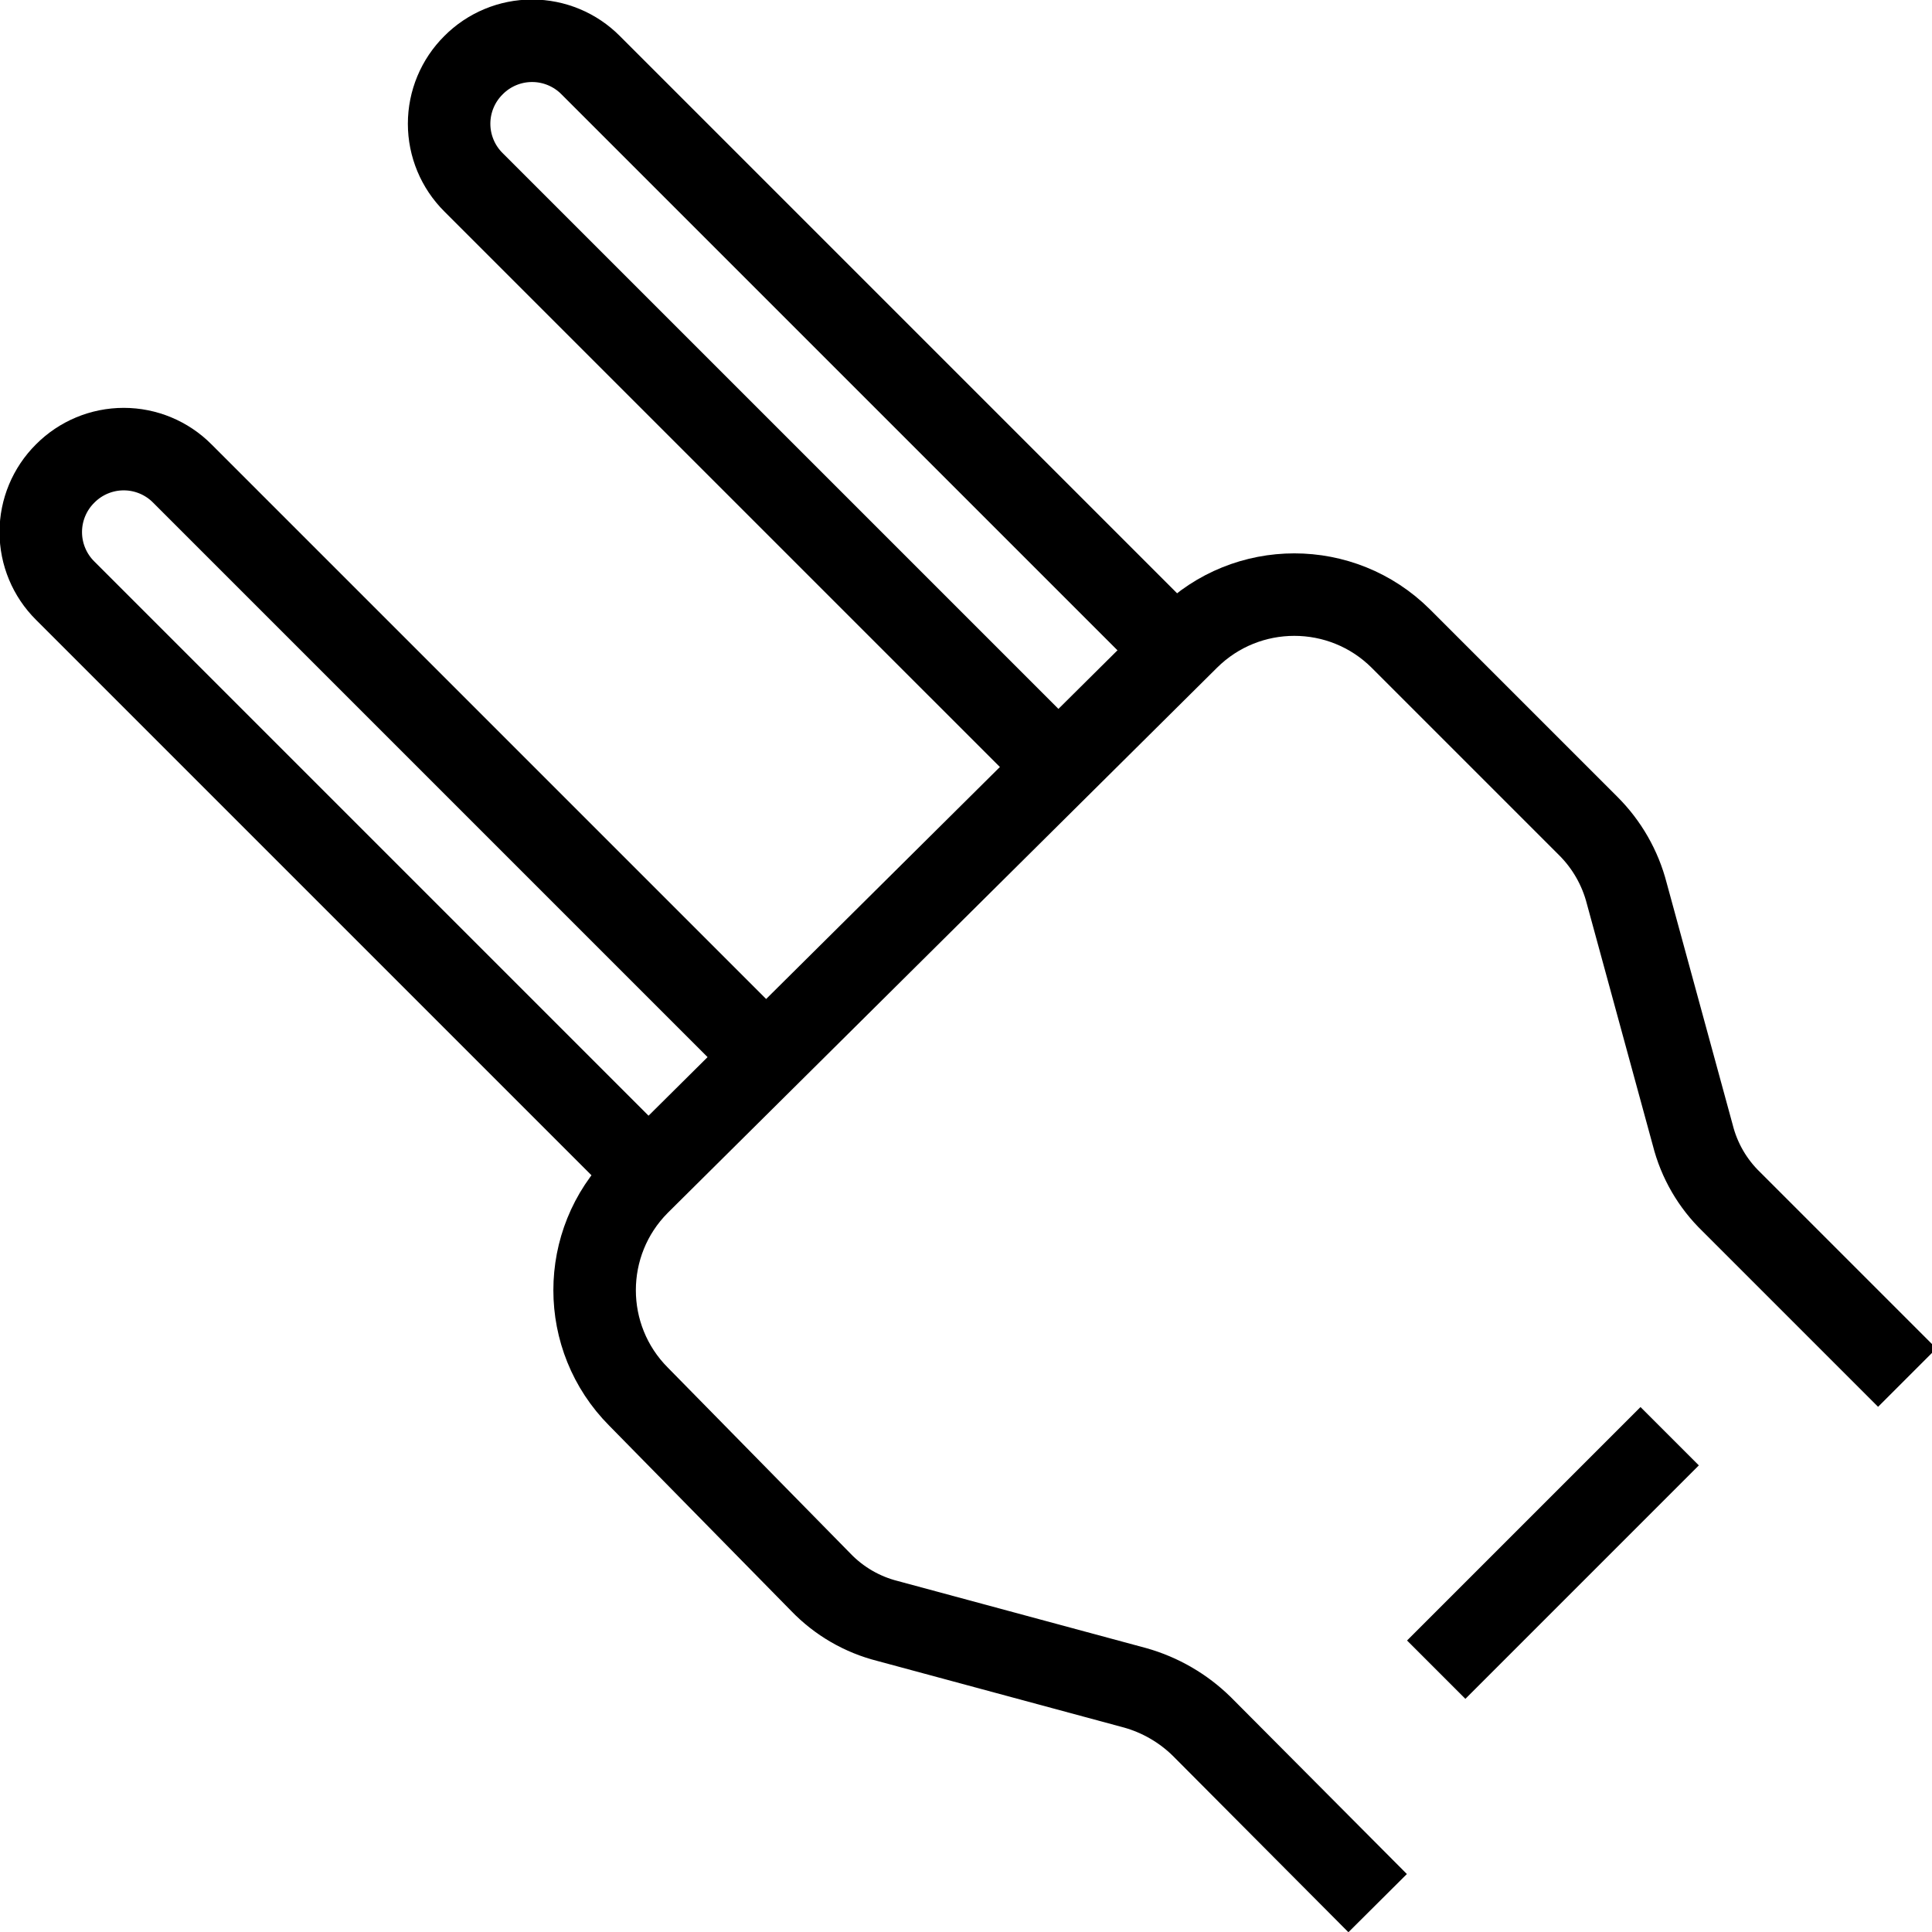
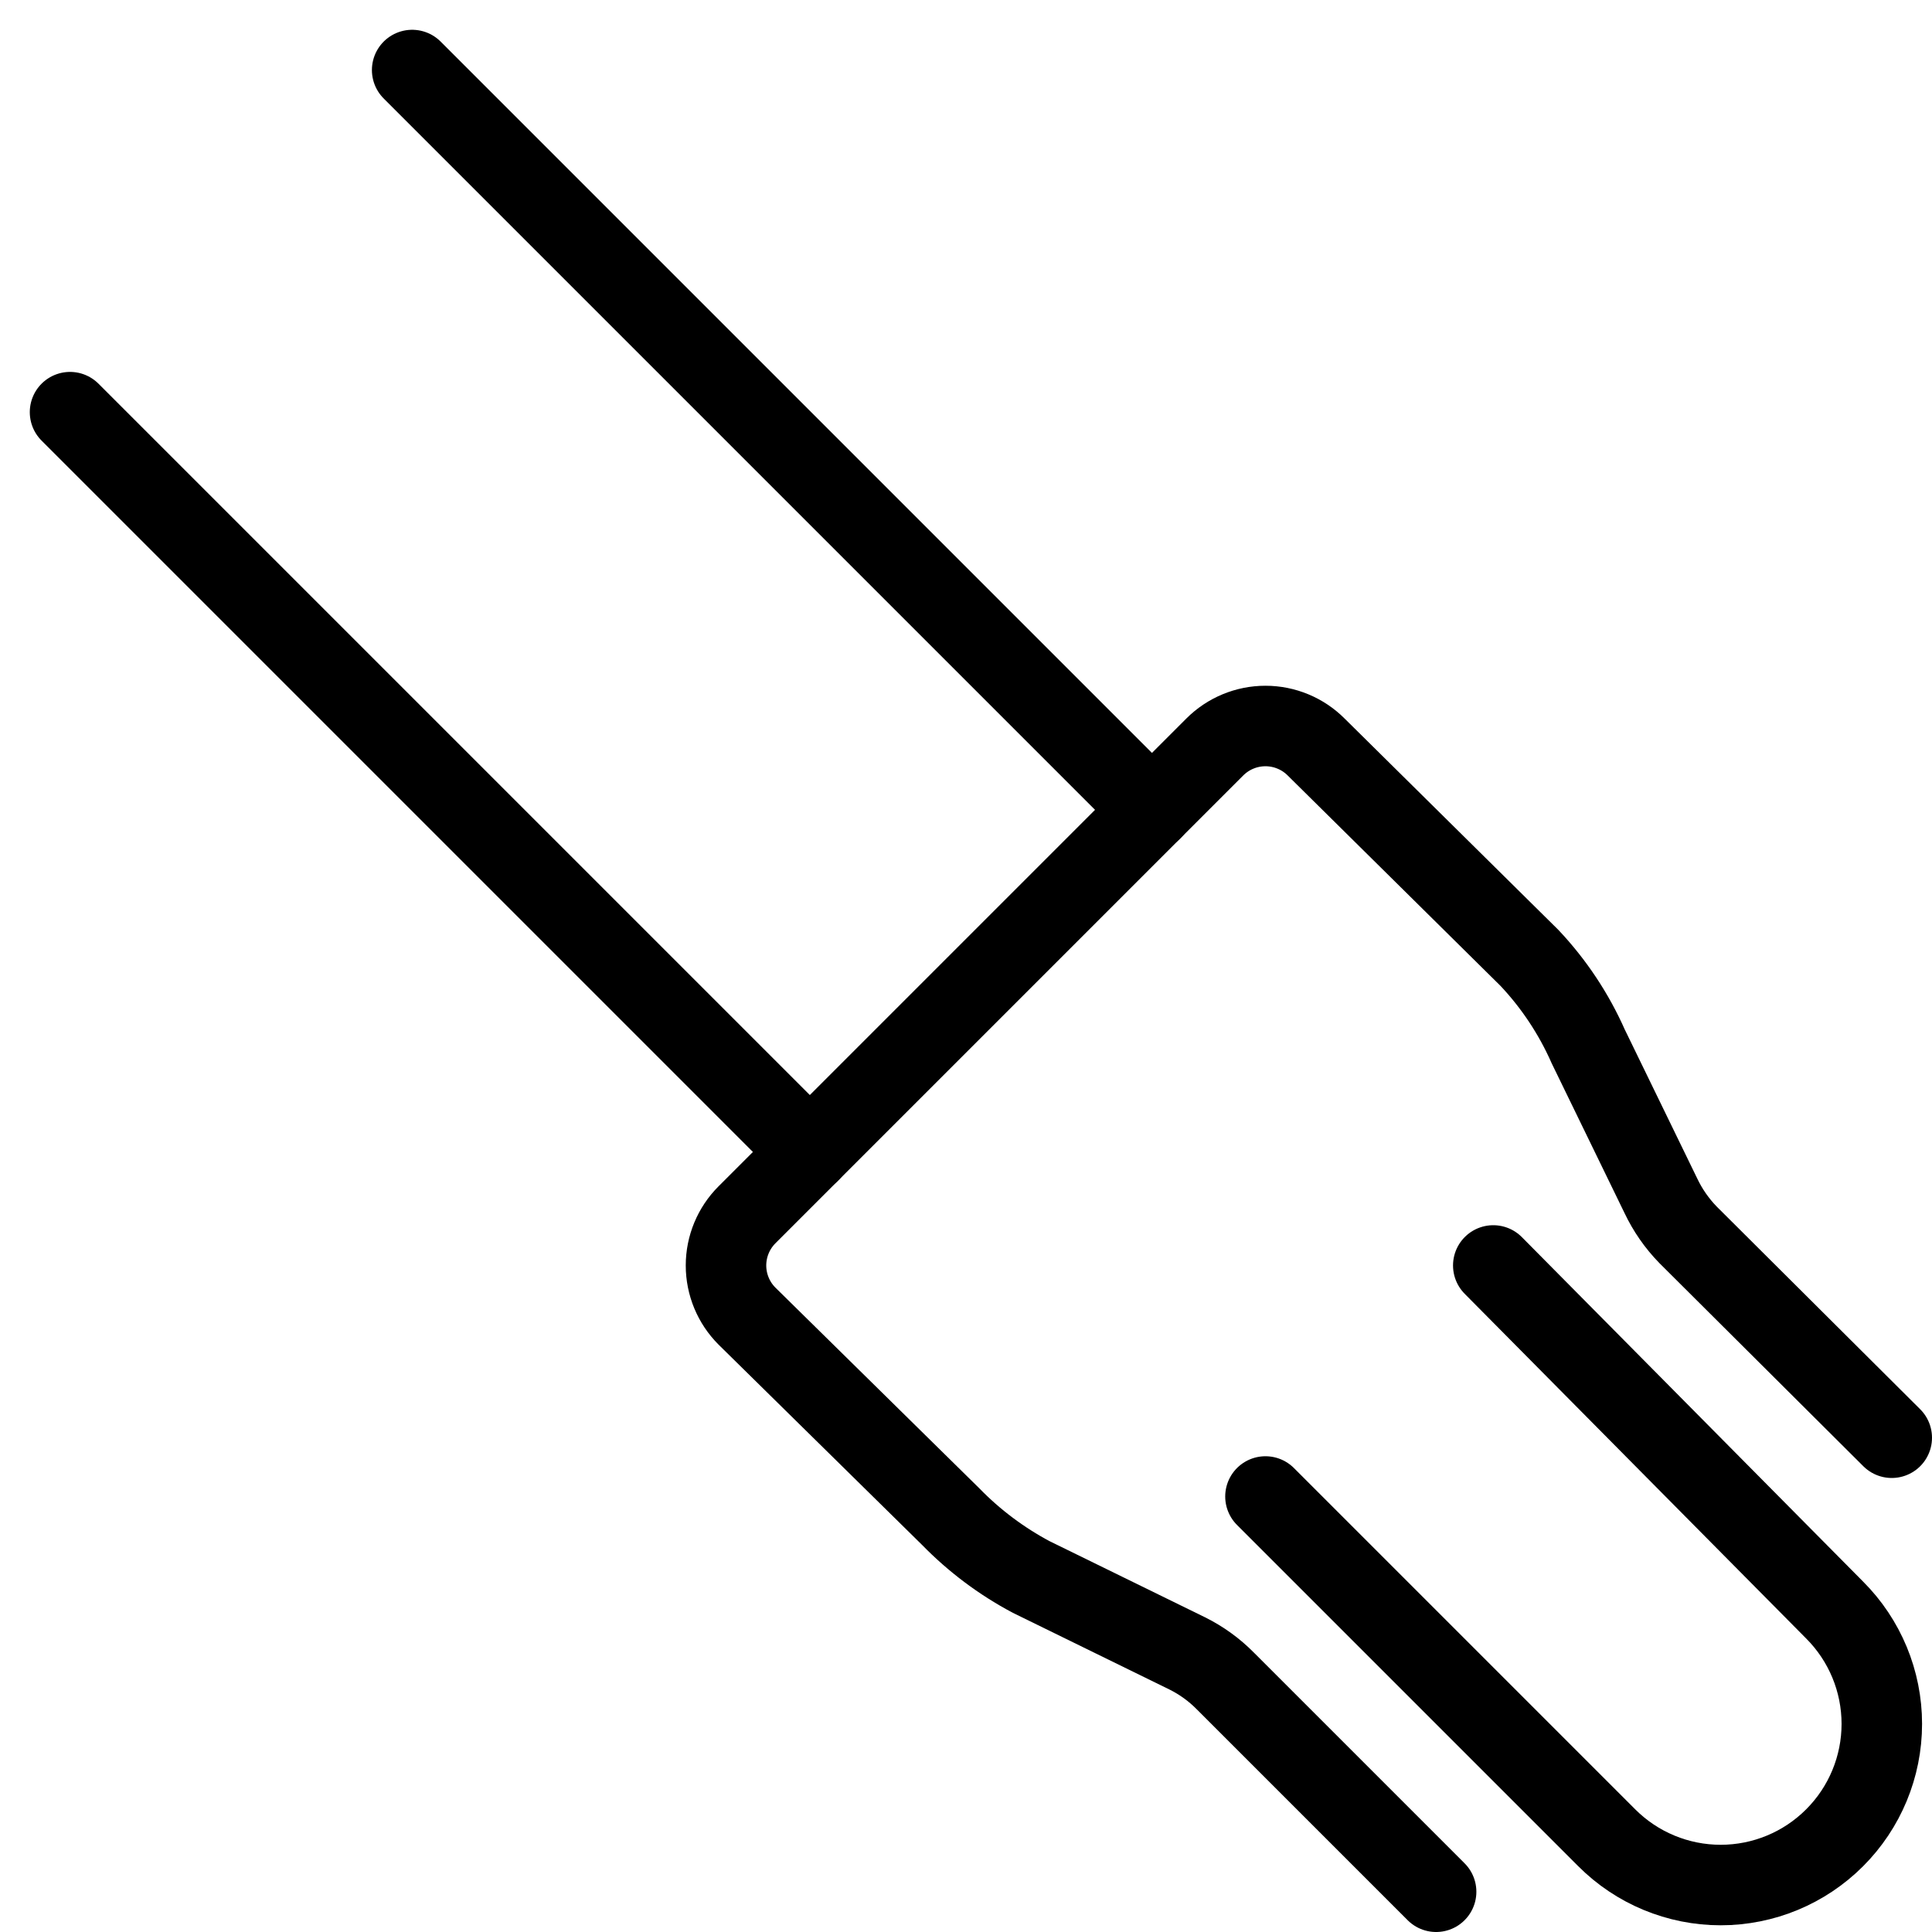
- <svg xmlns="http://www.w3.org/2000/svg" id="ed4ee126-5d58-4b01-9cb0-ff2d672003af" data-name="Layer 1" viewBox="0 0 23.42 23.42">
-   <path d="M17.3,23.67l-2.13-2.14a1.88,1.88,0,0,0-.81-.47l-3-.81a1.7,1.7,0,0,1-.81-.47L8.34,17.53a1.83,1.83,0,0,1,0-2.58L15,8.34a1.83,1.83,0,0,1,2.58,0l2.27,2.27a1.78,1.78,0,0,1,.47.82l.8,2.93a1.7,1.7,0,0,0,.47.81l2.13,2.13" transform="translate(-0.6 -0.6)" fill="none" stroke="#000" stroke-miterlimit="10" />
-   <path d="M9.88,13.41,2.81,6.34a1,1,0,0,0-1.42,0h0a1,1,0,0,0,0,1.42l7.07,7.07" transform="translate(-0.6 -0.6)" fill="none" stroke="#000" stroke-miterlimit="10" />
-   <path d="M14.83,8.46,7.76,1.39a1,1,0,0,0-1.42,0h0a1,1,0,0,0,0,1.42l7.07,7.07" transform="translate(-0.6 -0.6)" fill="none" stroke="#000" stroke-miterlimit="10" />
-   <line x1="17.41" y1="20.24" x2="20.24" y2="17.41" fill="none" stroke="#000" stroke-miterlimit="10" />
+ <svg xmlns="http://www.w3.org/2000/svg" viewBox="0 0 24 24">
+   <path d="M17.84,23.5l-2.62-2.62a1.77,1.77,0,0,0-.47-.34l-1.94-.95a4.05,4.05,0,0,1-1-.75L9.28,16.35a.89.89,0,0,1,0-1.26l5.81-5.81a.89.89,0,0,1,1.26,0L19,11.9A3.91,3.91,0,0,1,19.73,13l.9,1.85a1.8,1.8,0,0,0,.34.49l2.53,2.52" fill="none" stroke="#000" stroke-linecap="round" stroke-miterlimit="10" />
+   <line x1="0.87" y1="5.12" x2="10.06" y2="14.31" fill="none" stroke="#000" stroke-linecap="round" stroke-miterlimit="10" />
+   <line x1="5.12" y1="0.87" x2="14.31" y2="10.06" fill="none" stroke="#000" stroke-linecap="round" stroke-miterlimit="10" />
+   <path d="M18.55,15.72,22.79,20a2,2,0,0,1,0,2.83h0a2,2,0,0,1-2.83,0l-4.24-4.24" fill="none" stroke="#000" stroke-linecap="round" stroke-miterlimit="10" />
</svg>
